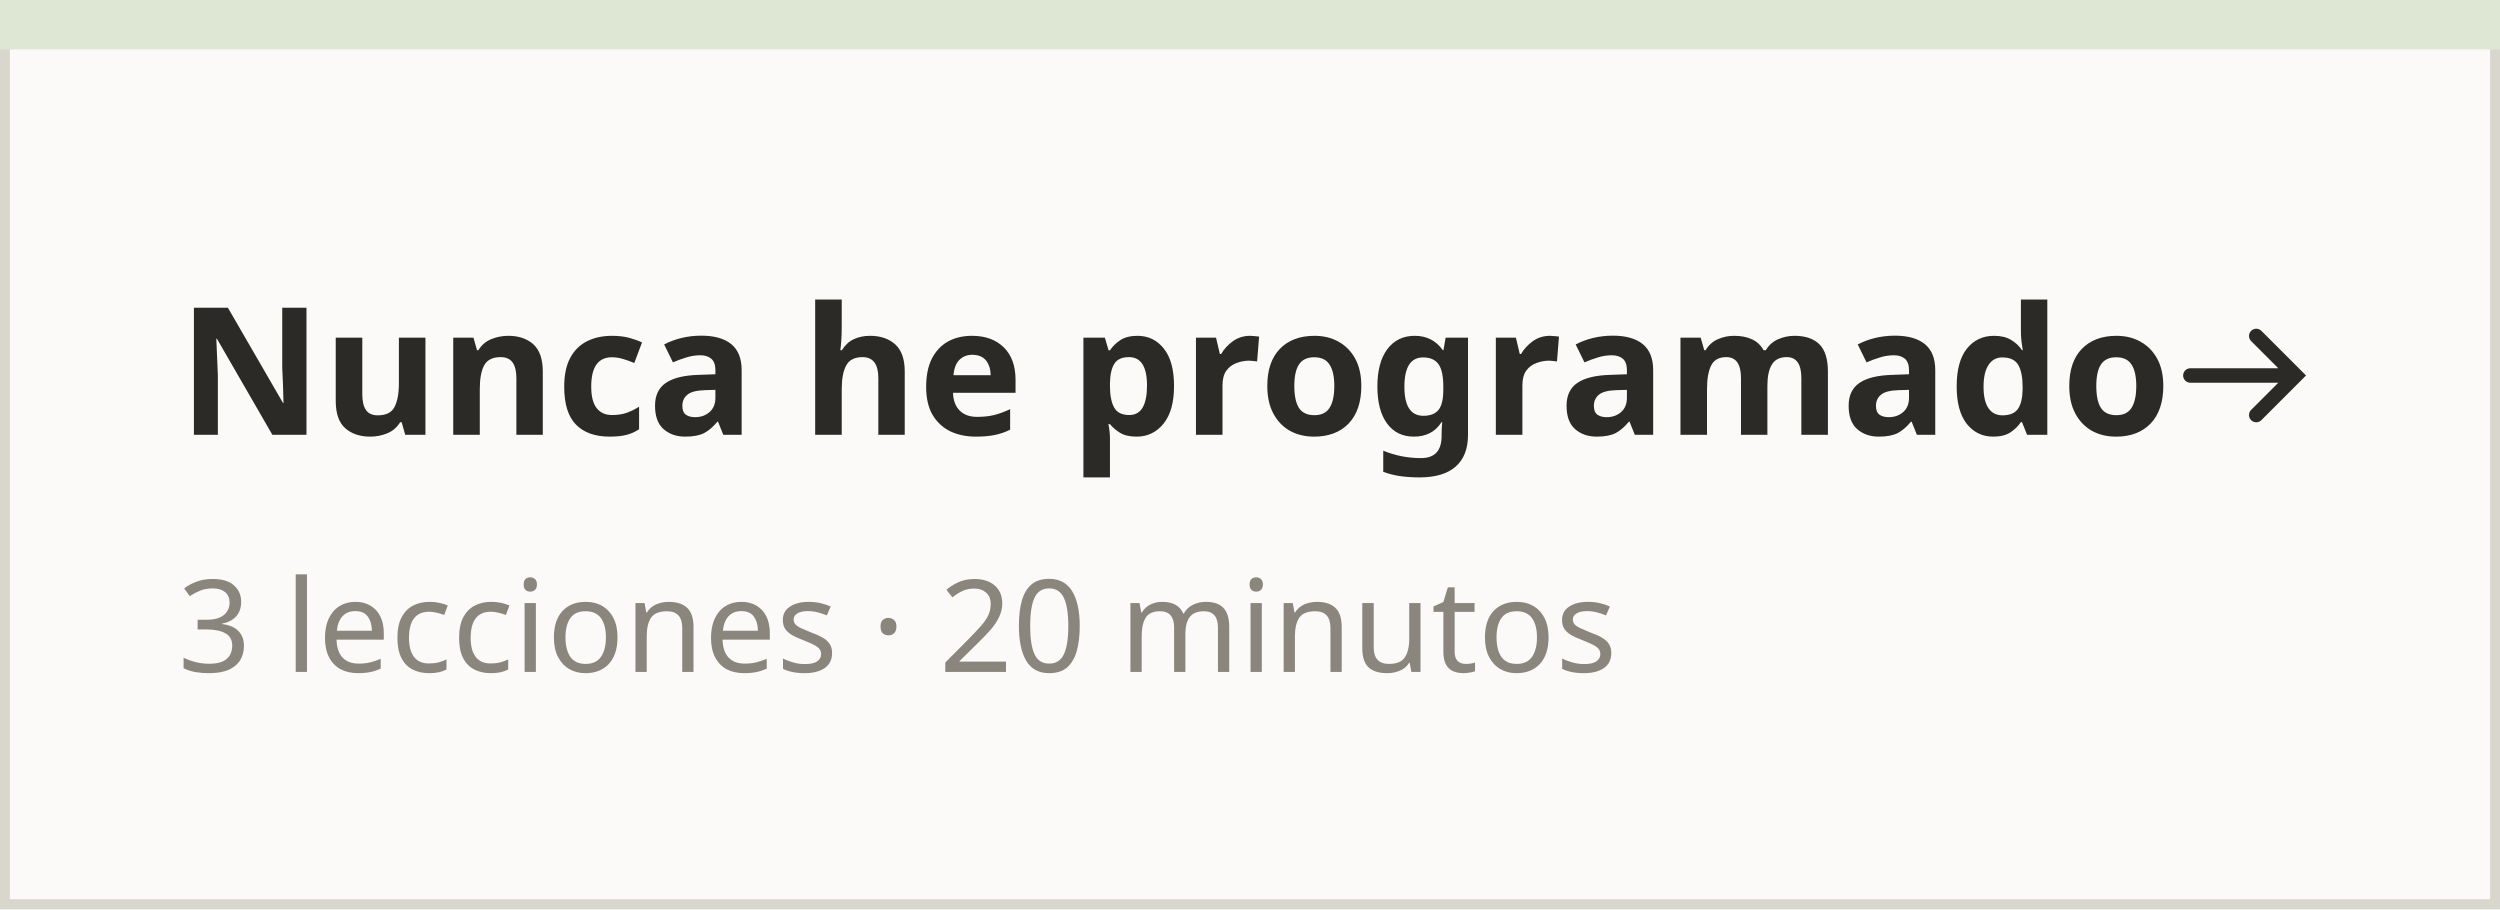
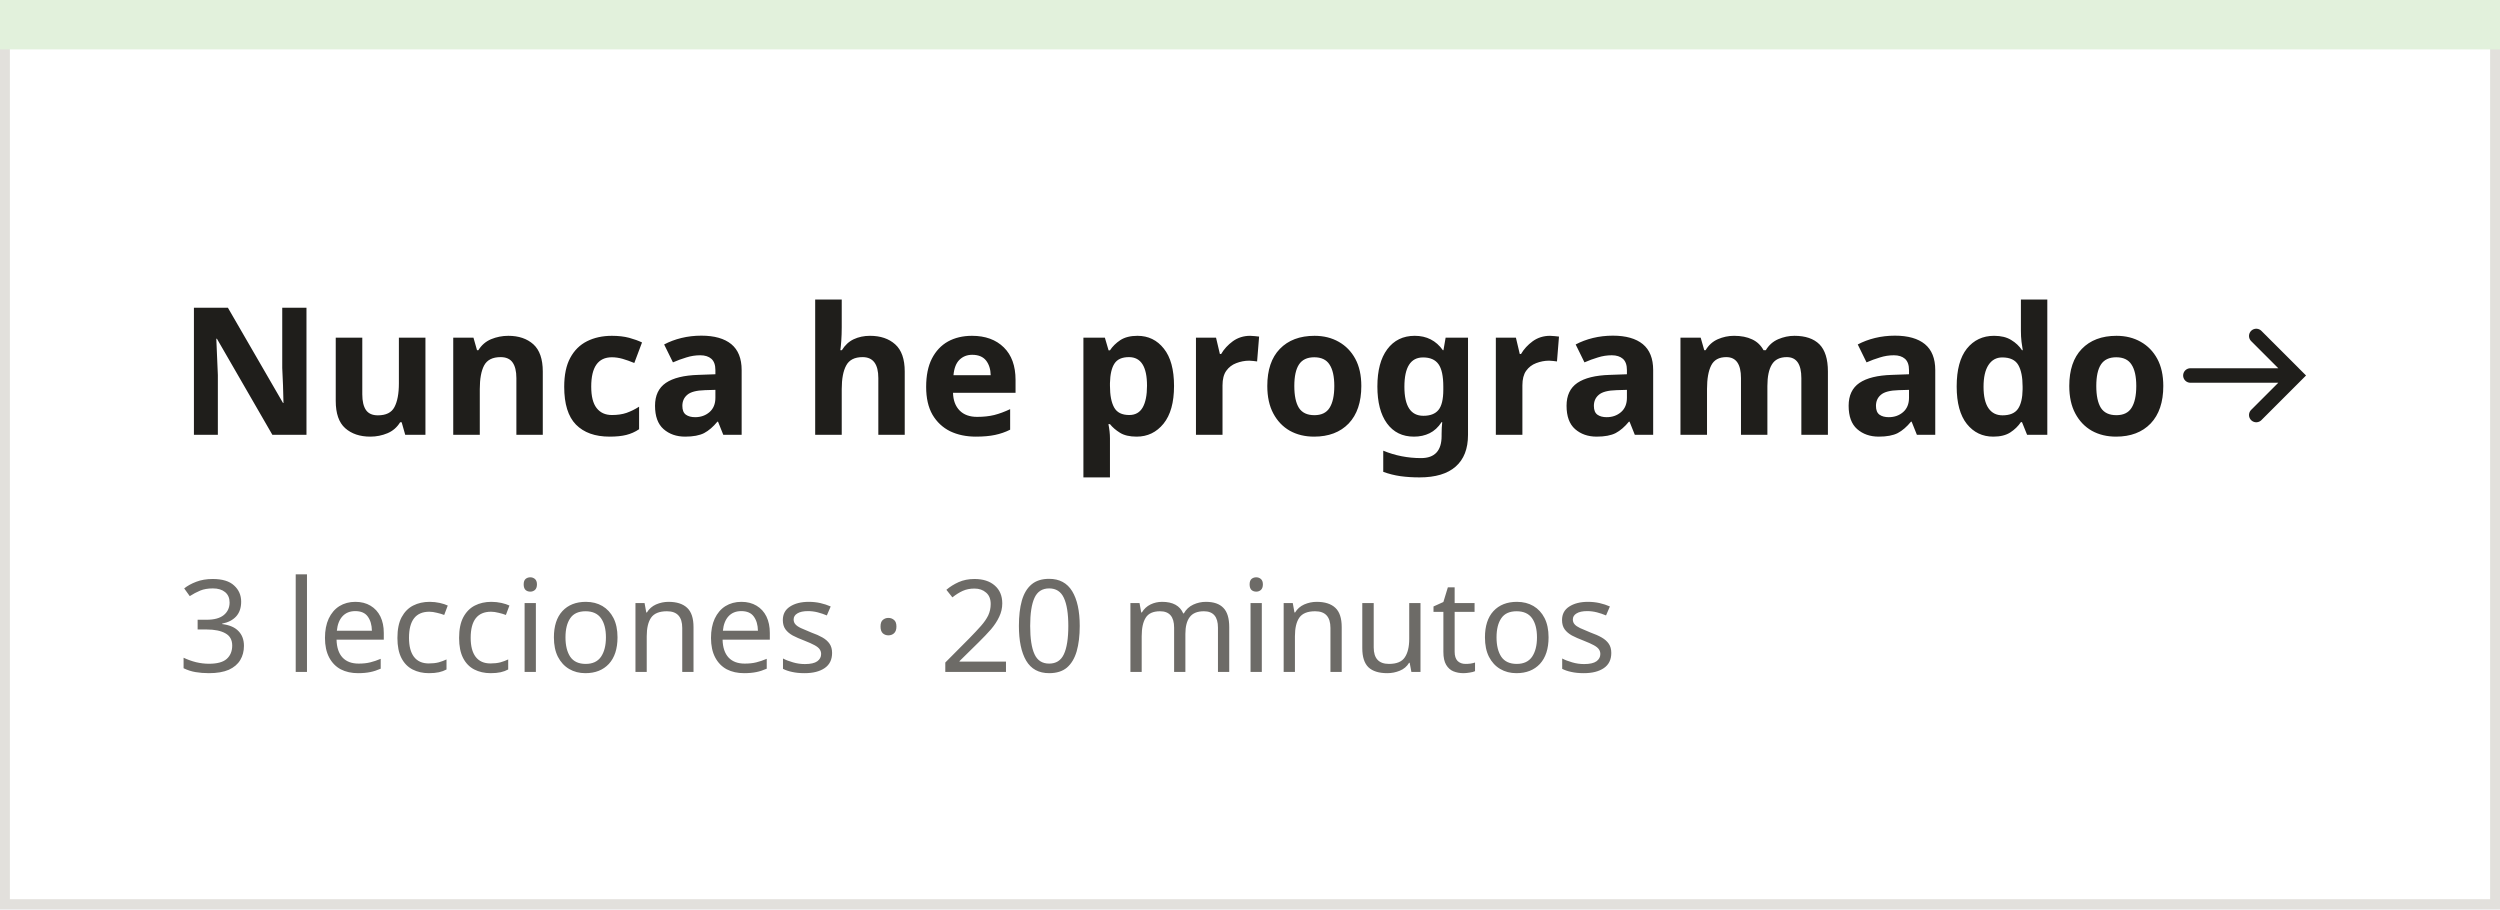
<svg xmlns="http://www.w3.org/2000/svg" viewBox="0 0 253 92" width="253" height="92">
  <style>.a{animation:a 3.6s ease-in-out 0.00s infinite}@keyframes a{0%,60%,100%{transform:translateX(0)}75%{transform:translateX(4px)}}@media (prefers-reduced-motion:reduce){.a{animation:none}}</style>
-   <rect x=".5" y=".5" width="252" height="91" fill="#FBFAF8" stroke="#D9D6CE" />
-   <rect width="253" height="5" fill="#DDE7D3" />
-   <text x="18" y="44" font-family="-apple-system,BlinkMacSystemFont,'Segoe UI','PingFang SC','Hiragino Sans','Apple SD Gothic Neo','Noto Sans','Noto Sans Arabic','Geeza Pro',sans-serif" font-size="18" font-weight="600" fill="#2B2A27">Nunca he programado</text>
-   <text x="18" y="68" font-family="-apple-system,BlinkMacSystemFont,'Segoe UI','PingFang SC','Hiragino Sans','Apple SD Gothic Neo','Noto Sans','Noto Sans Arabic','Geeza Pro',sans-serif" font-size="13" fill="#8A867D">3 lecciones · 20 minutos</text>
+   <rect x=".5" y=".5" width="252" height="91" fill="#FFFFFF" stroke="#E2E0DC" />
+   <rect width="253" height="5" fill="#E2F1DC" />
+   <text x="18" y="44" font-family="-apple-system,BlinkMacSystemFont,'Segoe UI','PingFang SC','Hiragino Sans','Apple SD Gothic Neo','Noto Sans','Noto Sans Arabic','Geeza Pro',sans-serif" font-size="18" font-weight="600" fill="#1F1E1B">Nunca he programado</text>
+   <text x="18" y="68" font-family="-apple-system,BlinkMacSystemFont,'Segoe UI','PingFang SC','Hiragino Sans','Apple SD Gothic Neo','Noto Sans','Noto Sans Arabic','Geeza Pro',sans-serif" font-size="13" fill="#6D6B67">3 lecciones · 20 minutos</text>
  <g class="a">
-     <path transform="translate(219 30) scale(0.6666667)" d="M4 12h16m-6-6 6 6-6 6" fill="none" stroke="#2B2A27" stroke-width="2.2" stroke-linecap="round" stroke-linejoin="miter" />
+     <path transform="translate(219 30) scale(0.6666667)" d="M4 12h16m-6-6 6 6-6 6" fill="none" stroke="#1F1E1B" stroke-width="2.2" stroke-linecap="round" stroke-linejoin="miter" />
  </g>
</svg>
